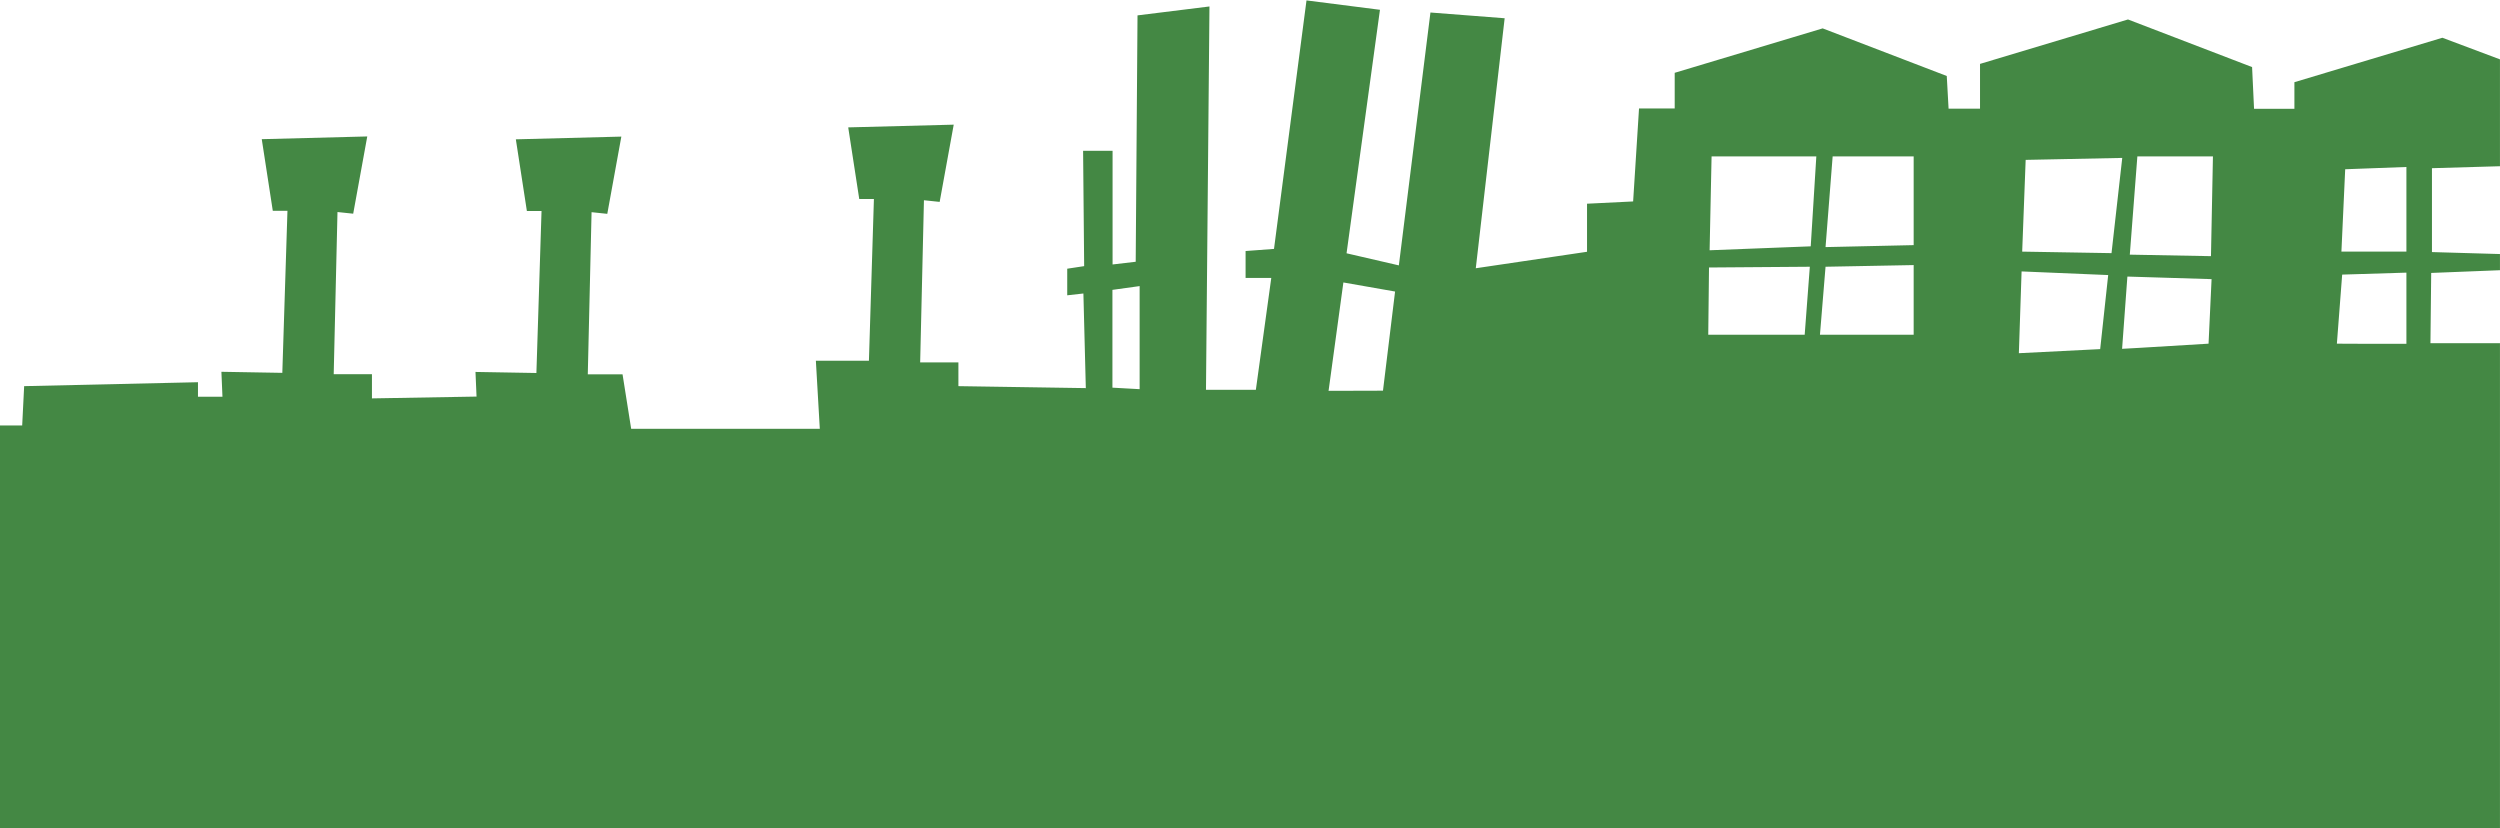
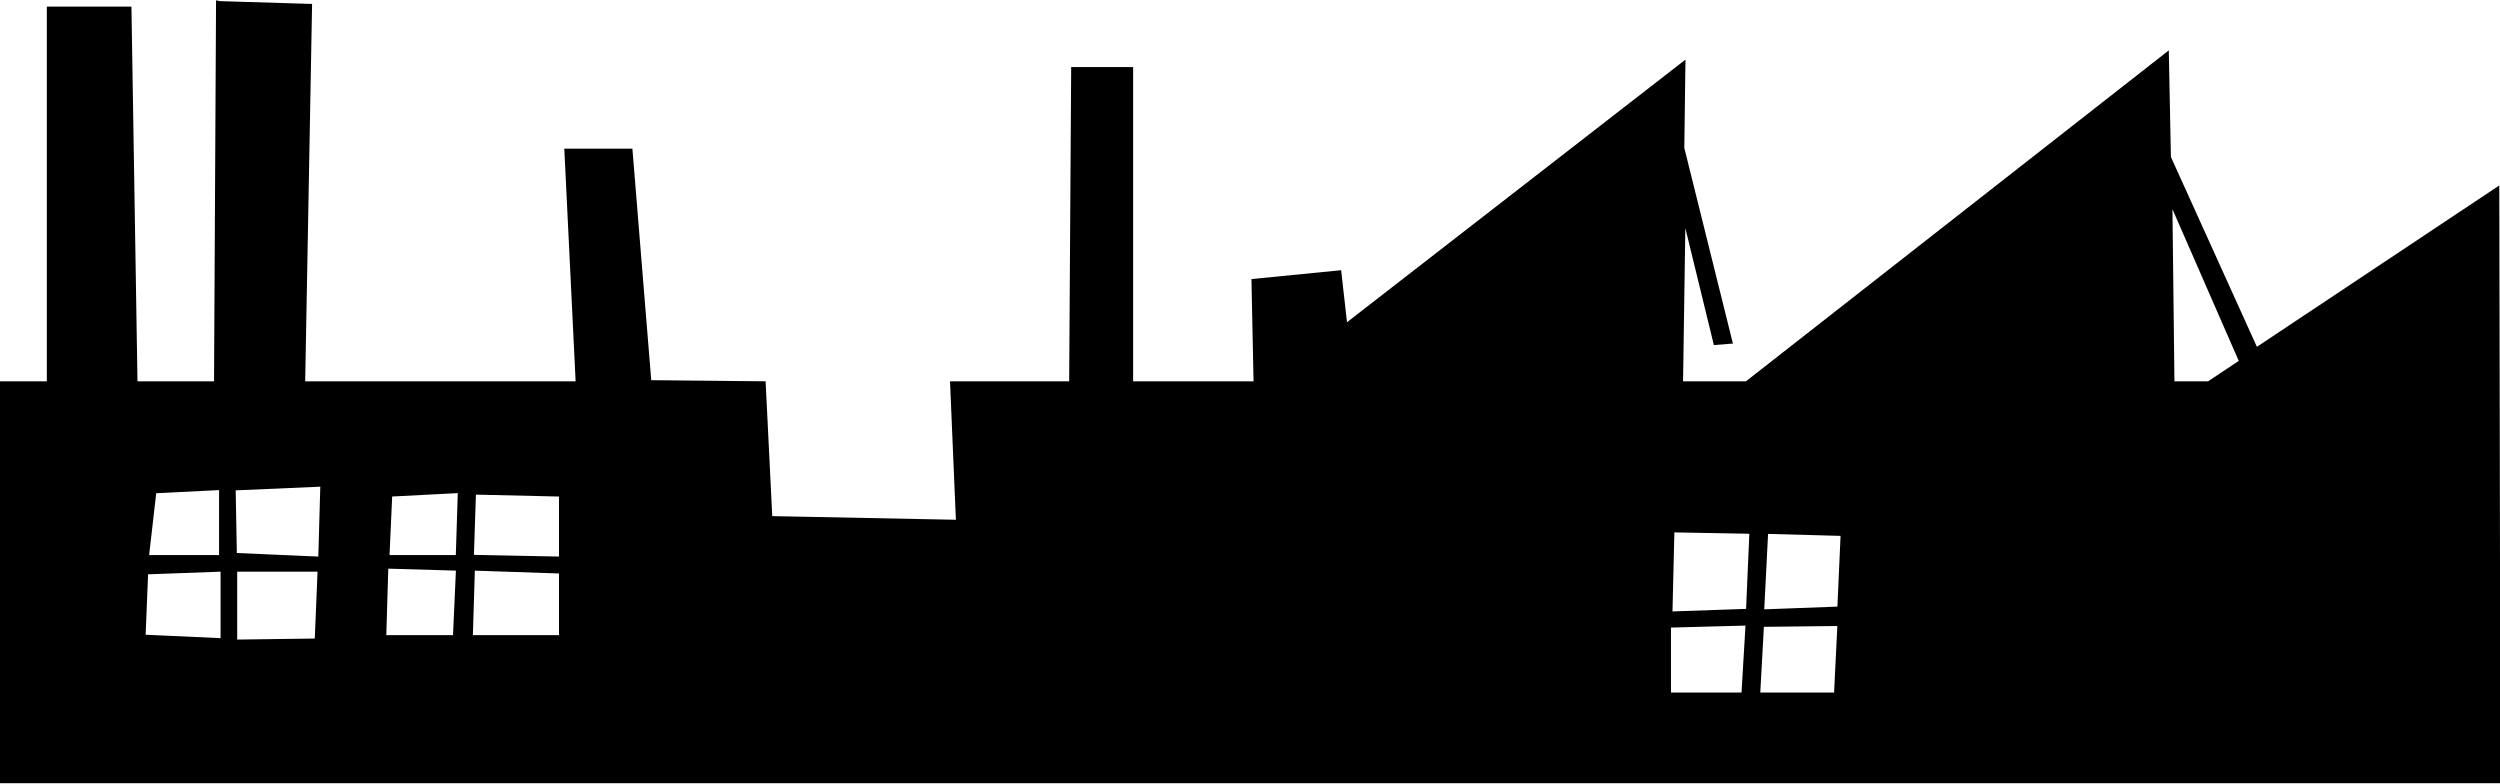
- <svg xmlns="http://www.w3.org/2000/svg" width="1654" height="547.5" viewBox="0 0 1654 547.5" version="1.1">
-   <g transform="translate(1720.48,2730.676)">
-     <path d="m-1720.5-2183.2 0-266 14.7 0 1.3-26 115-2.6 0 9.6 16.2 0-0.7-16.5 40.3 0.7 3.4-107.2-9.7 0-7.3-47.4 69.8-1.8-9.3 51.1-10.4-1.1-2.5 107.3 25.3 0 0 16 69.2-1.2-0.7-16.3 40.3 0.7 3.4-107.2-9.7 0-7.3-47.4 69.8-1.8-9.3 51.1-10.4-1.1-2.5 107.3 23 0 5.7 36 124.8 0-2.6-45 35.1 0 3.3-107-9.7 0-7.3-47.4 69.8-1.8-9.3 51.1-10.4-1.1-2.5 107.3 25.3 0 0 15.7 84.3 1.3-1.6-62.6-10.7 1.2 0-17.6 11.2-1.7-0.7-76.3 19.5 0 0 75.2 15.3-1.8 1.2-163 47.6-5.9-2.3 253.6 33 0 10.2-74-17 0 0-17.8 18.8-1.4 21.5-164.4 48.6 6.2-22.1 161.1 34.6 8 20.9-167.3 49.1 3.8-19.1 165.4 73.6-10.9 0-31.8 30.5-1.5 3.9-61.5 23.6 0 0-23.6 97.9-29.4 82.1 31.5 1.2 21.6 20.8 0 0-29.6 97.9-29.4 82.1 31.5 1.3 27.6 26.7 0 0-17.6 97.9-29.4 38.1 14.3 0 70.7-45 1.3 0 55.5 45 1.3 0 10.7-45.5 1.8-0.5 46.5 46 0 0 321-1654 0zm915-289 8-65.6-34.2-6-9.8 71.7zm-161-1 0-68.2-18 2.5 0 64.7zm635.5-26.5 5.3-49-57.3-2.4-1.8 54.1zm25.3-0.8 46.4-2.8 2-42.7-55.7-1.7-3.5 47.8zm154.3-2.7 23 0 0-47.1-42.5 1.3-3.5 45.7zm-375.1-6 3.4-45-66.7 0.5-0.5 44.5zm72.1 0 0-46.1-58.3 1.1-3.7 45zm196.7-52 1.3-66-50 0-5 65zm-65.8-2 7.1-63-63.9 1.3-2.3 60.7zm173.6-1 21.5 0 0-56-40.5 1.5-2.5 54.5zm-372.6-3.5 3.7-59.5-69.3 0-1.3 62.1zm68.1-0.8 0-58.7-53.6 0-4.7 60z" style="fill:#484;" />
+ <svg xmlns="http://www.w3.org/2000/svg" width="467mm" height="146.3mm" viewBox="0 0 1654.724 518.386" id="svg4700" version="1.1">
+   <defs id="defs4702" />
+   <g id="layer1" transform="translate(833.226,-160.2777)">
+     <path id="path5549" d="m -833.226,412.664 31,0 0,-248 56,0 4,248 50.671,0 1.329,-252.159 2.75,0.527 60.817,1.858 -4.566,249.774 179,0 -7.5,-154.003 45.074,0.002 12.47,153.25 75.698,0.75 4.401,89.232 121.551,2.407 -3.891,-91.639 78.868,0 1.329,-207.999 41,0 0,208 79.709,0 -1.389,-67.672 59.365,-5.869 3.879,34.434 224.038,-173.826 -0.777,58.434 32.175,129.518 -12.61,0.982 -18.89,-77.458 -1.5,101.458 41.611,0 279.889,-219.045 1.397,70.545 56.923,125.669 160.43,-106.812 0.75,395.643 -1655,0 z m 1155.318,161.682 -49.318,1.318 0,43 46.699,0 z m 60.803,0.282 -48.622,0.536 -2.388,43.5 48.85,0 z m -1007.771,8.286 1.829,-44.25 -53.179,0 0,44.94 z m -62.351,-44.25 -47.985,1.75 -1.611,39.991 49.596,2.259 z m 155.762,-0.7 -44.762,-1.301 -1.314,44 44.155,0 z m 68.238,1.892 -55.713,-1.874 -1.288,42.682 57,0 z m 785.71,23.431 2.161,-49.725 -49.621,-0.899 -1.25,52.319 z m 60.448,-1.5 2.087,-46.818 -47.973,-1.305 -2.538,49.926 z m -1004.158,-79.378 -56,2.43 0.765,41.473 53.921,2.351 z m 158,6.526 -55,-1.272 -1.307,39.878 56.307,1.122 z m -225,-4.261 -41.596,2.051 -4.691,40.938 46.287,0 z m 158,1.989 -43.427,2.25 -1.74,38.75 43.863,0 z m 1178.804,-87.528 -43.887,-100.422 1.321,113.95 22.278,0 z" style="fill-opacity:1" />
  </g>
</svg>
